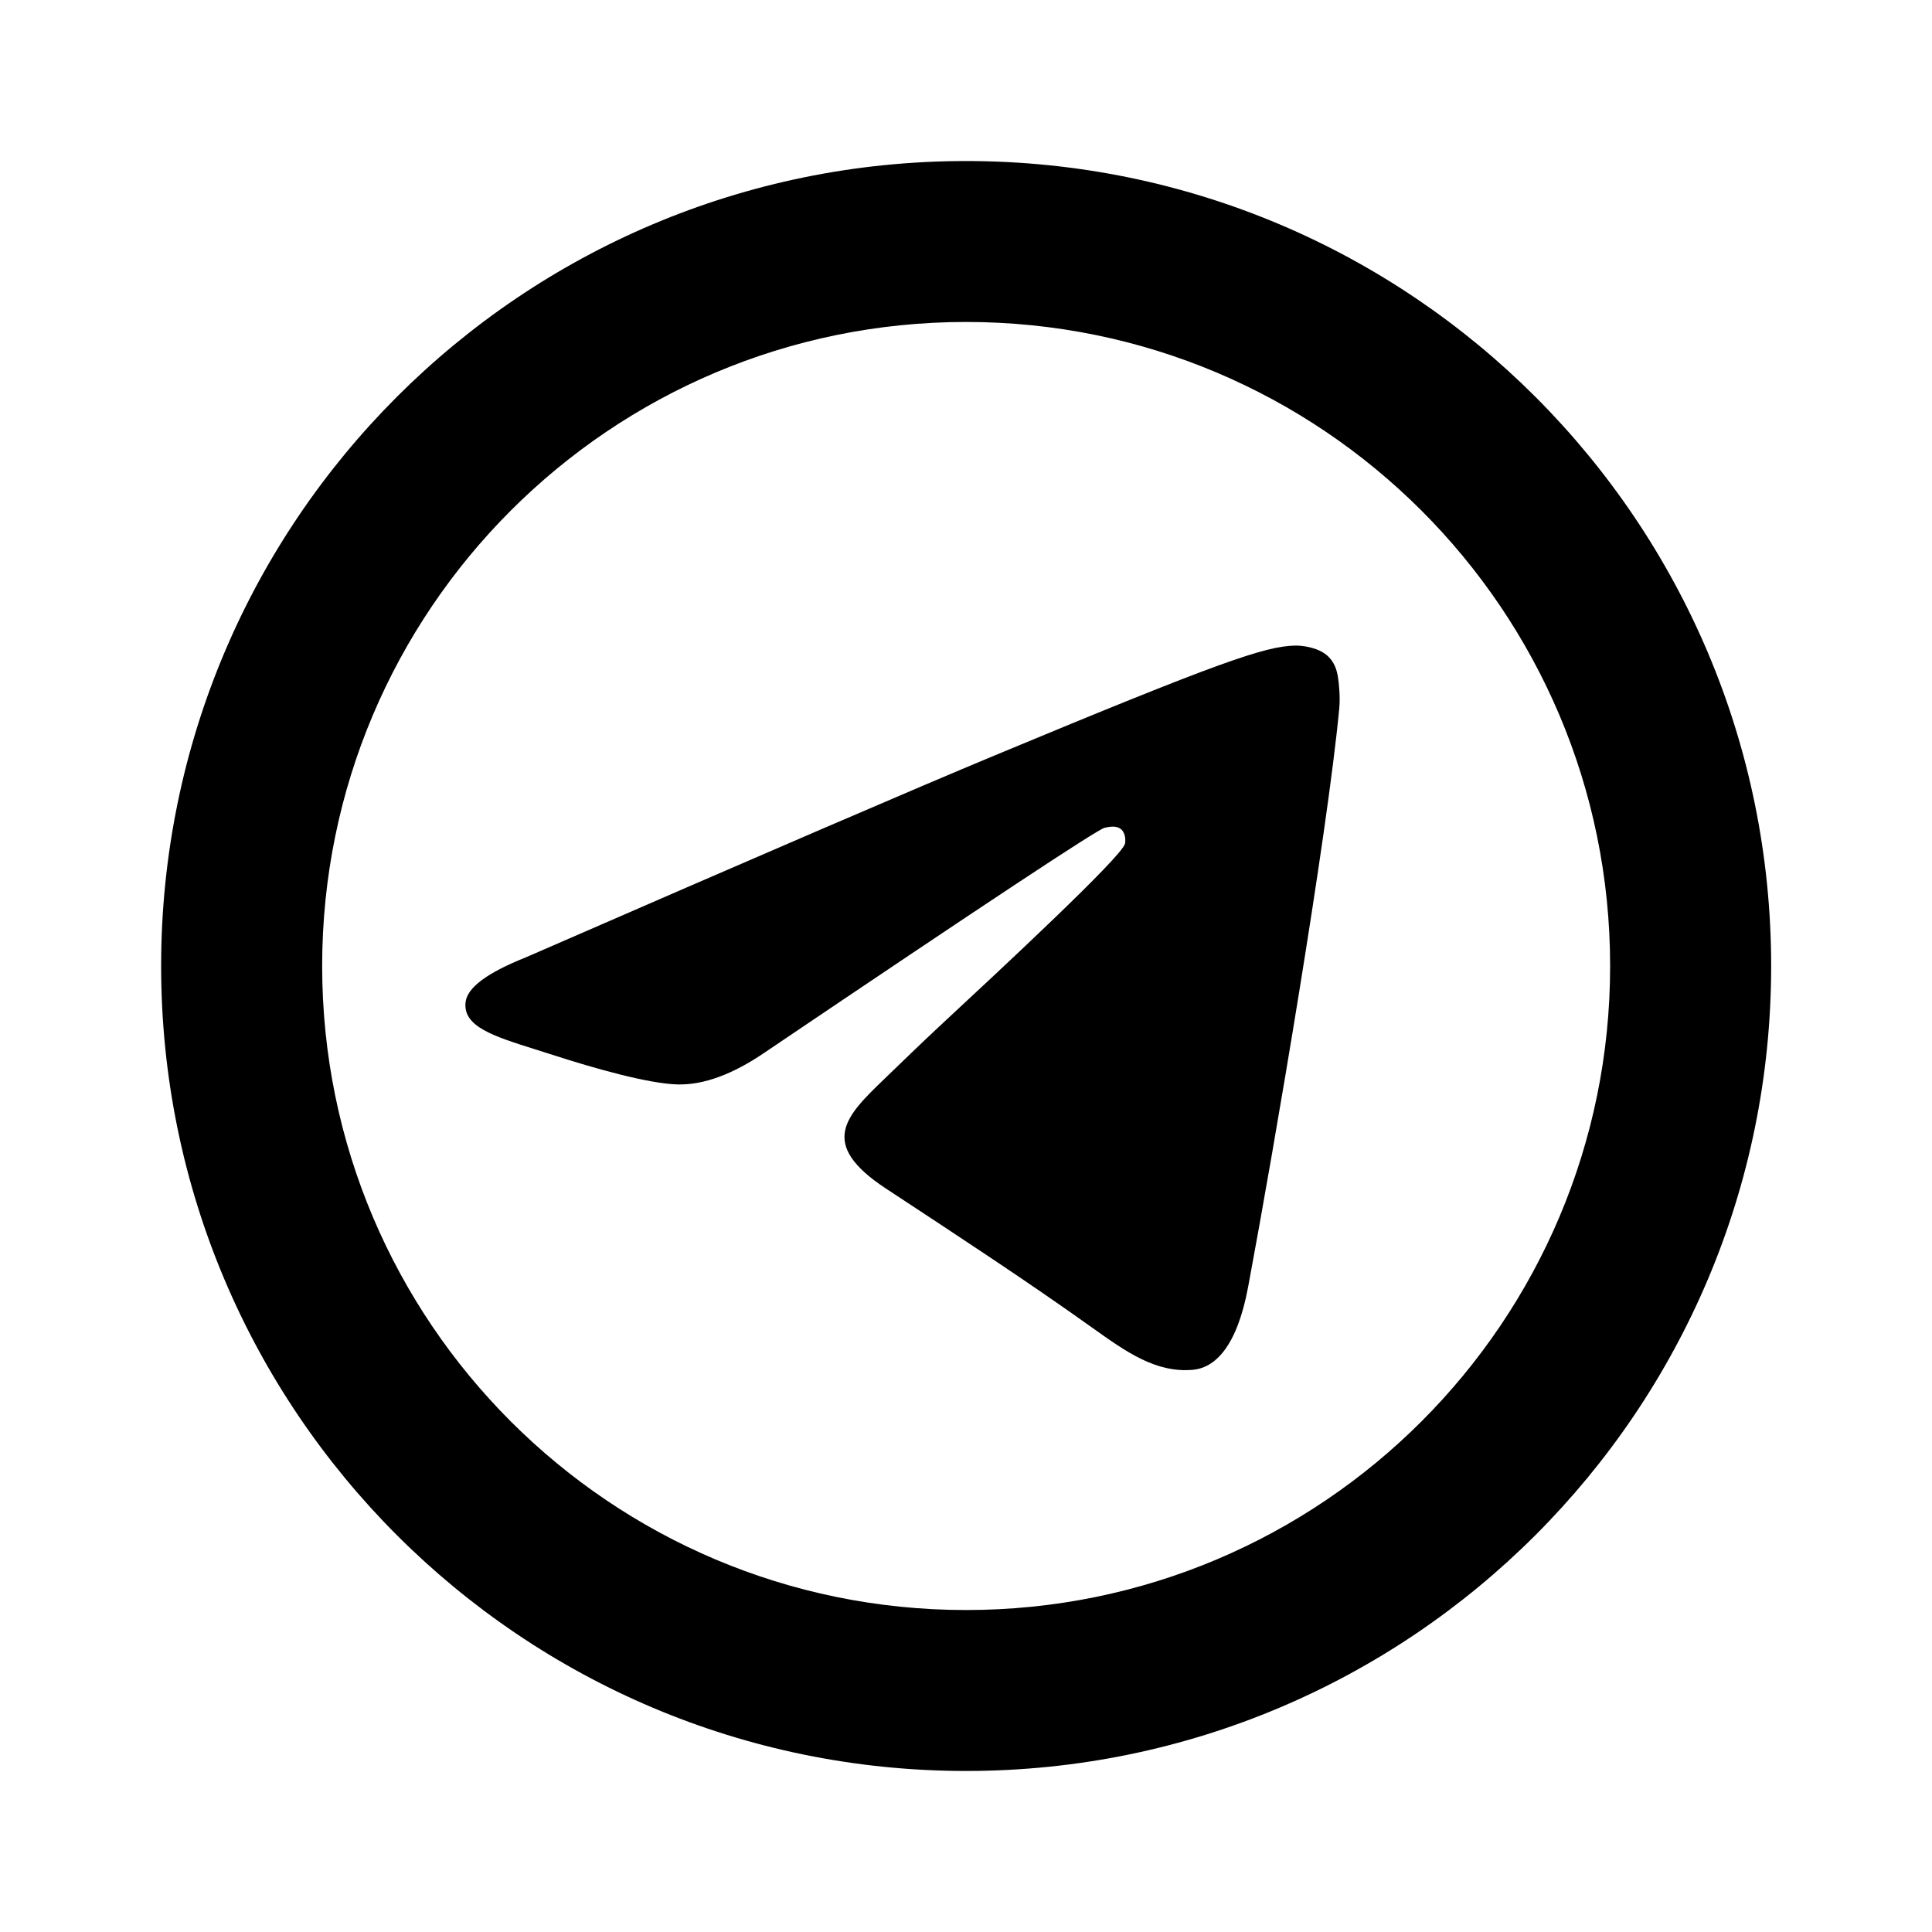
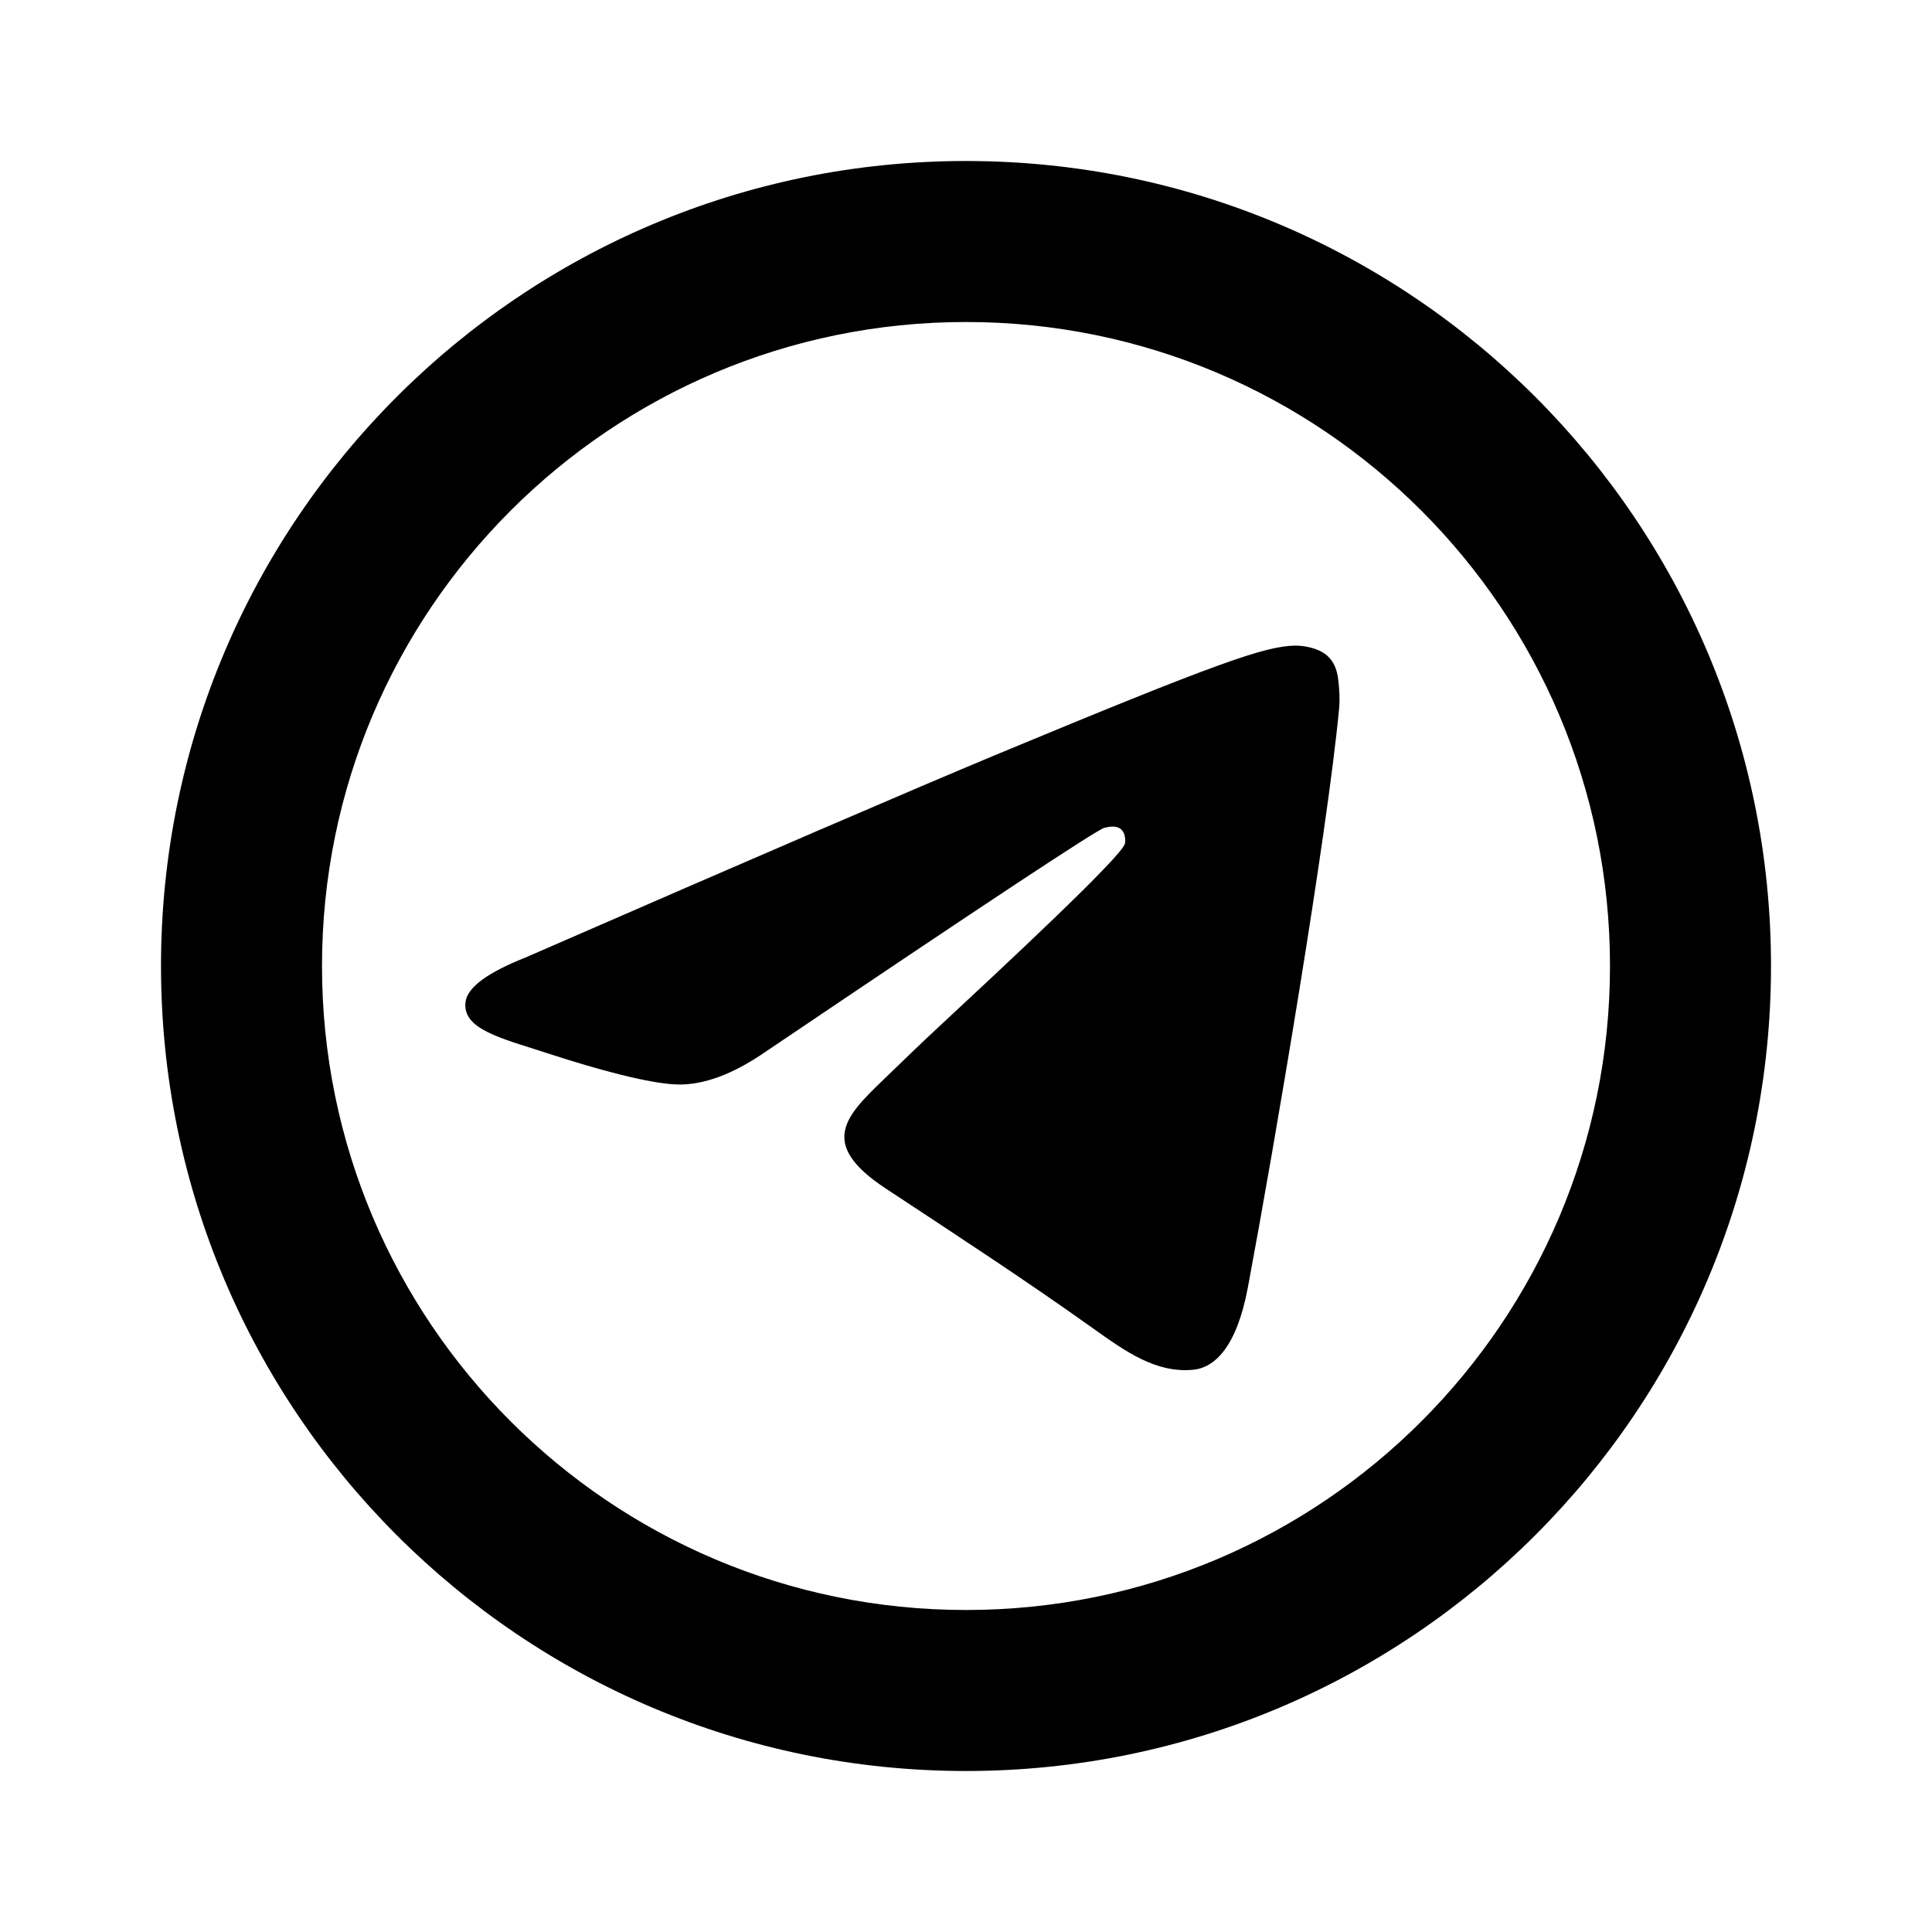
- <svg xmlns="http://www.w3.org/2000/svg" width="20" height="20" viewBox="0 0 20 20" fill="none">
-   <path d="M16.668 10C16.668 13.682 13.683 16.667 10.001 16.667C6.319 16.667 3.335 13.682 3.335 10C3.335 6.318 6.319 3.333 10.001 3.333C13.683 3.333 16.668 6.318 16.668 10ZM10.001 18.333C14.604 18.333 18.335 14.602 18.335 10C18.335 5.398 14.604 1.667 10.001 1.667C5.399 1.667 1.668 5.398 1.668 10C1.668 14.602 5.399 18.333 10.001 18.333ZM10.3 7.819C9.489 8.156 7.869 8.854 5.44 9.912C5.046 10.069 4.839 10.222 4.82 10.372C4.788 10.626 5.106 10.726 5.538 10.862C5.597 10.88 5.658 10.9 5.721 10.92C6.146 11.058 6.719 11.22 7.016 11.226C7.286 11.232 7.587 11.121 7.92 10.893C10.19 9.36 11.361 8.586 11.435 8.569C11.487 8.558 11.559 8.543 11.607 8.586C11.656 8.629 11.651 8.711 11.646 8.733C11.615 8.868 10.368 10.027 9.723 10.626C9.531 10.805 9.343 10.988 9.154 11.17C8.759 11.551 8.462 11.837 9.17 12.303C9.888 12.776 10.612 13.248 11.312 13.748C11.657 13.994 11.967 14.215 12.35 14.18C12.573 14.159 12.803 13.95 12.92 13.325C13.196 11.849 13.739 8.652 13.864 7.334C13.875 7.219 13.861 7.071 13.85 7.006C13.839 6.941 13.816 6.849 13.732 6.78C13.632 6.699 13.477 6.682 13.409 6.683C13.095 6.689 12.614 6.856 10.3 7.819Z" fill="currentColor" />
+ <svg xmlns="http://www.w3.org/2000/svg" viewBox="0 0 24 24" fill="none">
+   <path d="M20 12C20 16.418 16.418 20 12 20C7.582 20 4 16.418 4 12C4 7.582 7.582 4 12 4C16.418 4 20 7.582 20 12ZM12 22C17.523 22 22 17.523 22 12C22 6.477 17.523 2 12 2C6.477 2 2 6.477 2 12C2 17.523 6.477 22 12 22ZM12.358 9.382C11.386 9.787 9.442 10.624 6.527 11.895C6.053 12.083 5.805 12.267 5.783 12.447C5.745 12.751 6.126 12.871 6.645 13.034C6.715 13.056 6.788 13.079 6.863 13.104C7.374 13.27 8.061 13.464 8.418 13.472C8.742 13.479 9.103 13.345 9.502 13.071C12.226 11.232 13.632 10.303 13.72 10.283C13.783 10.269 13.869 10.251 13.927 10.303C13.986 10.355 13.98 10.454 13.974 10.48C13.936 10.641 12.44 12.032 11.666 12.752C11.435 12.966 11.21 13.185 10.983 13.404C10.509 13.861 10.153 14.204 11.003 14.764C11.864 15.332 12.732 15.898 13.572 16.497C13.987 16.793 14.359 17.058 14.819 17.016C15.086 16.991 15.362 16.74 15.502 15.99C15.834 14.219 16.485 10.382 16.635 8.801C16.648 8.662 16.632 8.485 16.619 8.407C16.605 8.329 16.577 8.218 16.476 8.136C16.356 8.039 16.171 8.019 16.089 8.02C15.713 8.027 15.136 8.227 12.358 9.382Z" fill="currentColor" />
</svg>
